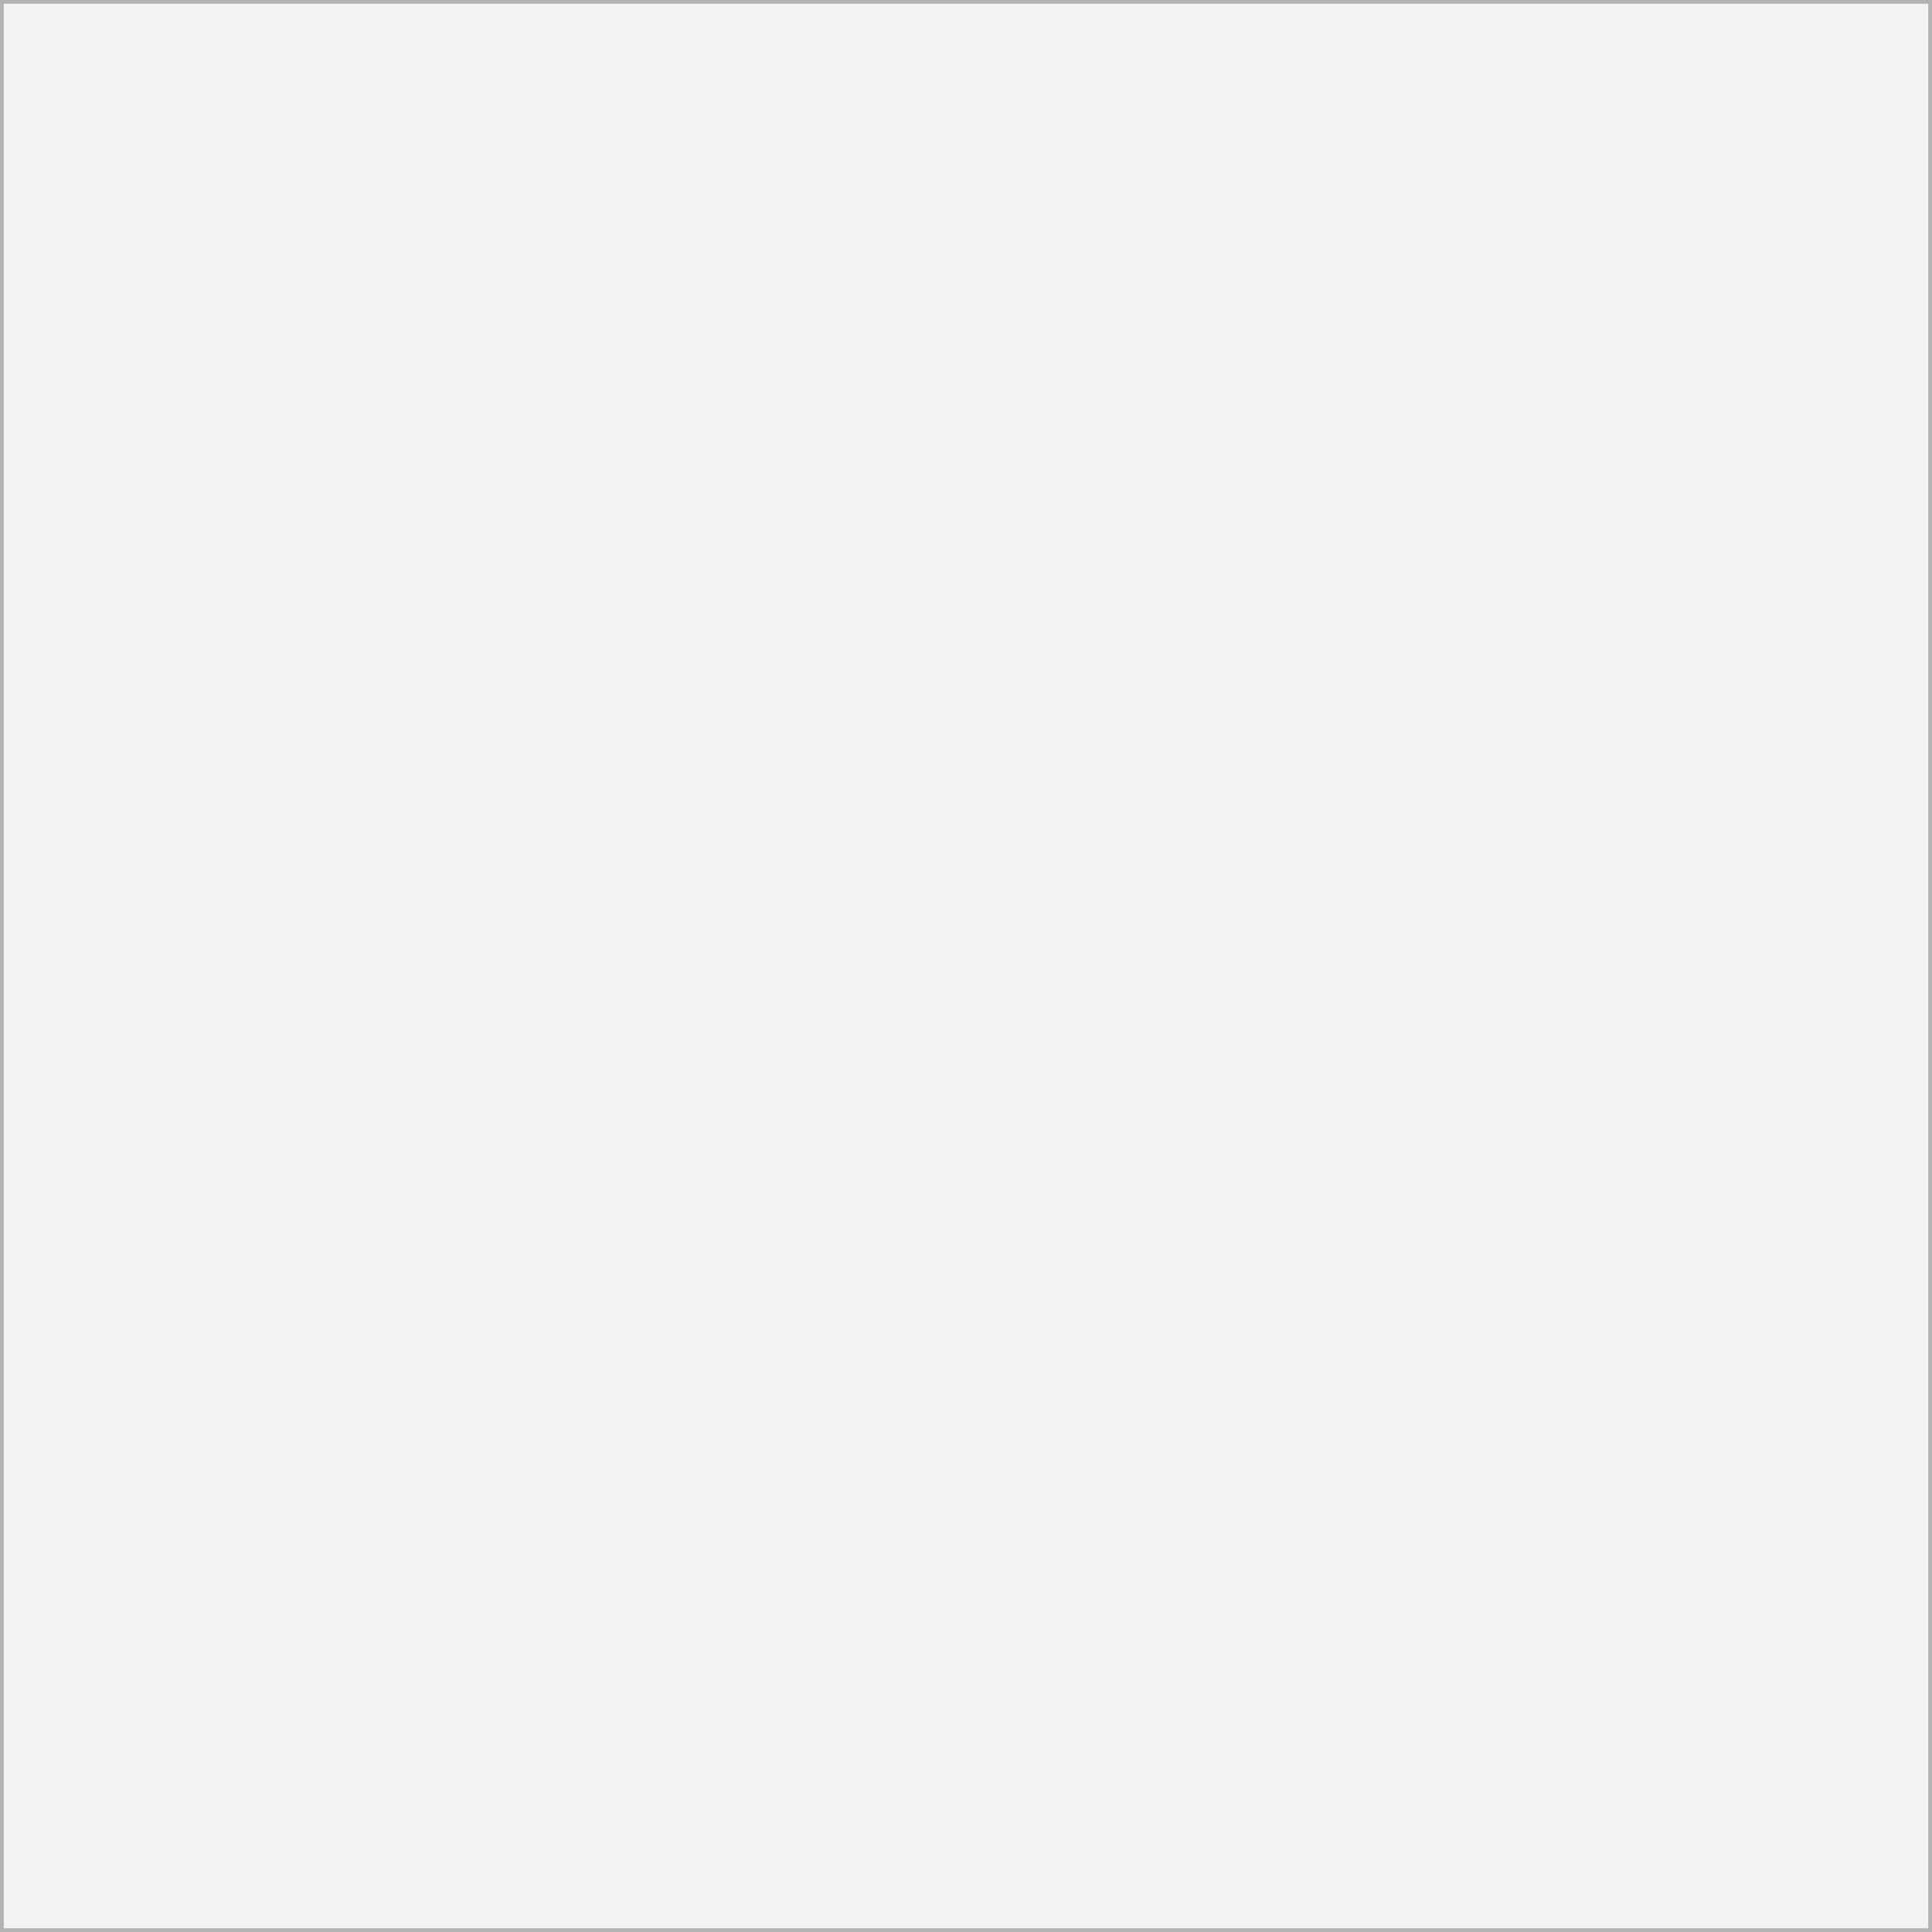
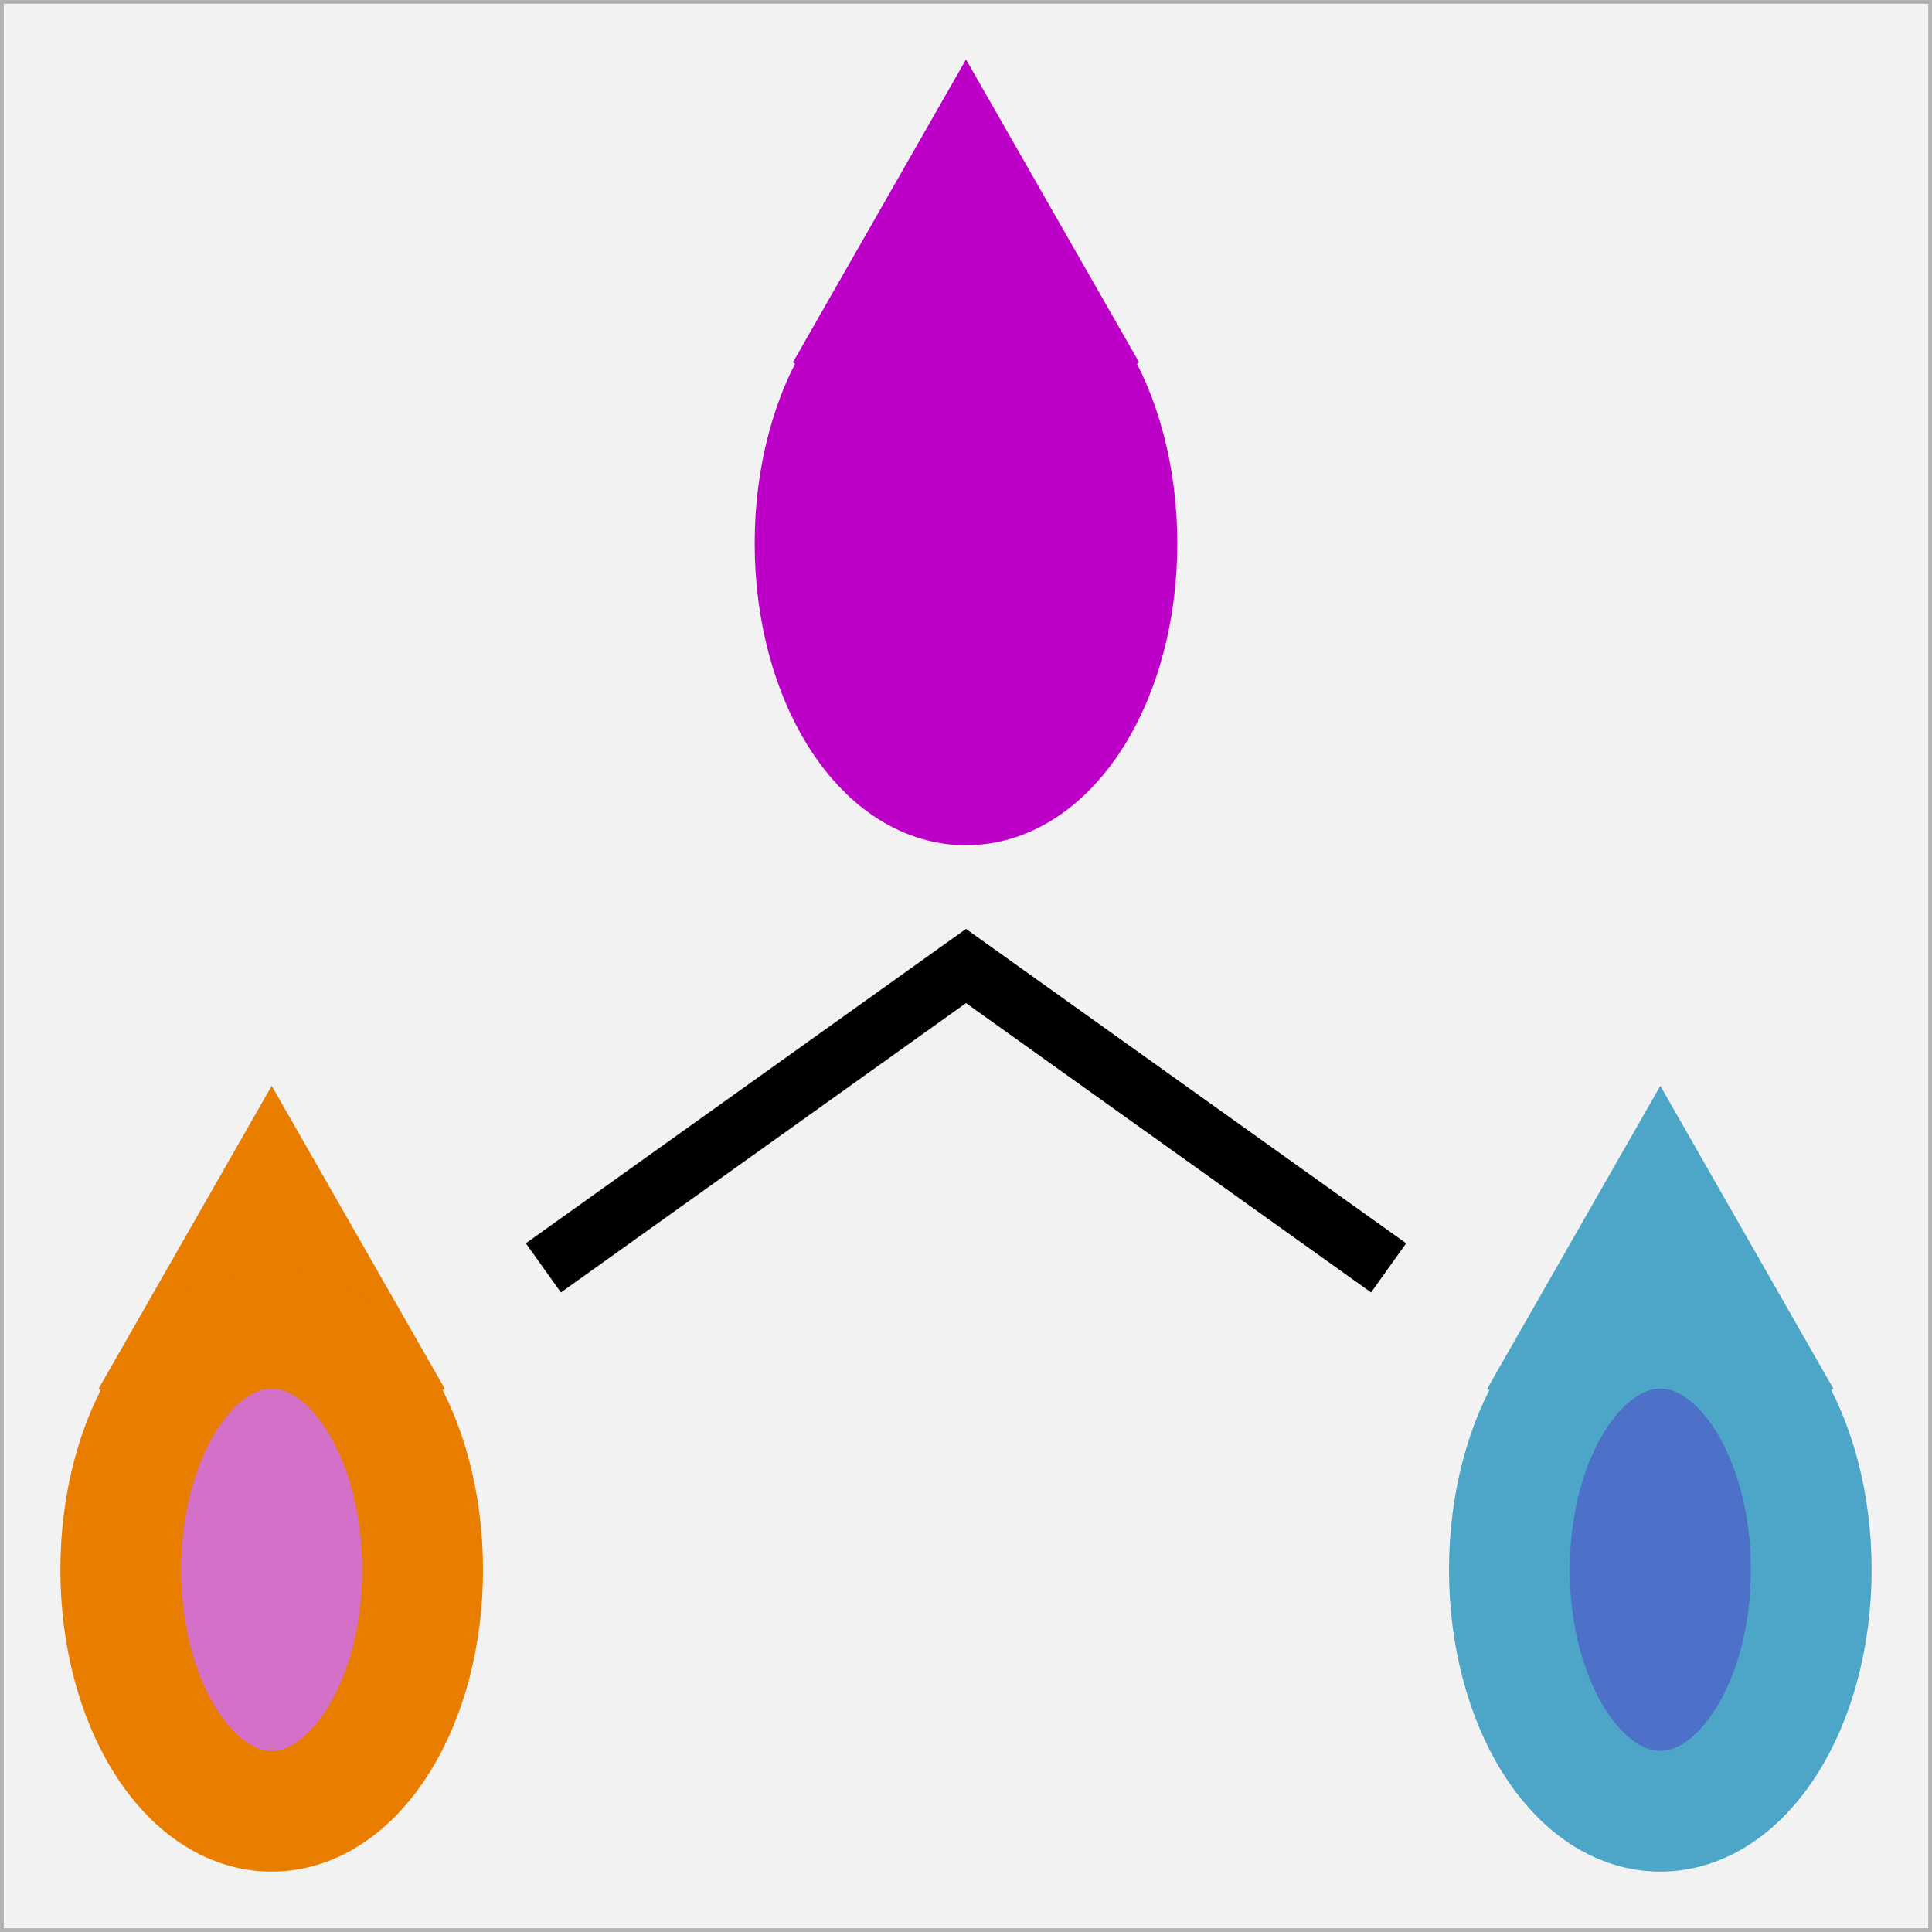
<svg xmlns="http://www.w3.org/2000/svg" width="64" height="64" id="svg2" version="1.1">
  <defs id="defs4" />
  <g id="layer2" style="display:inline">
-     <rect style="fill:#f2f2f2;fill-opacity:1;fill-rule:evenodd;stroke:#b3b3b3;stroke-width:0.25;stroke-linecap:square;stroke-linejoin:miter;stroke-miterlimit:0;stroke-opacity:1;stroke-dasharray:none" id="rect3767" width="64" height="64" x="0" y="0" rx="0" />
+     <rect style="fill:#f2f2f2;fill-opacity:1;fill-rule:evenodd;stroke:#b3b3b3;stroke-width:0.25;stroke-linecap:square;stroke-linejoin:miter;stroke-miterlimit:0;stroke-dasharray:none;stroke-opacity:1" id="rect3767" width="64" height="64" x="0" y="0" rx="0" />
+     <ellipse style="fill:#bc00c8;fill-opacity:1;stroke:#bc00c8;stroke-width:4;stroke-linecap:round;stroke-miterlimit:4;stroke-dasharray:none;stroke-dashoffset:0;stroke-opacity:1" id="path4138" cx="32" cy="18" rx="5" ry="8" />
+     <path style="fill:none;fill-rule:evenodd;stroke:#bc00c8;stroke-width:4;stroke-linecap:butt;stroke-linejoin:miter;stroke-miterlimit:4;stroke-dasharray:none;stroke-opacity:1" d="m 28,13 4,-7 4,7" id="path4140" />
+     <path style="display:inline;fill:#4d00c8;fill-rule:evenodd;stroke:#4da6c8;stroke-width:4;stroke-linecap:butt;stroke-linejoin:miter;stroke-miterlimit:4;stroke-dasharray:none;stroke-opacity:1;fill-opacity:1" d="m 51,47 4,-7 4,7" id="path4140-0" />
+     <ellipse style="display:inline;fill:#4d70c8;fill-opacity:1;stroke:#4da6c8;stroke-width:4;stroke-linecap:round;stroke-miterlimit:4;stroke-dasharray:none;stroke-dashoffset:0;stroke-opacity:1" id="path4138-4" cx="55" cy="52" rx="5" ry="8" />
+     <path style="display:inline;fill:#d470c8;fill-rule:evenodd;stroke:#e87d00;stroke-width:4;stroke-linecap:butt;stroke-linejoin:miter;stroke-miterlimit:4;stroke-dasharray:none;stroke-opacity:1;fill-opacity:1" d="m 5,47 4,-7 4,7" id="path4140-05" />
+     <ellipse style="display:inline;fill:#d470c8;fill-opacity:1;stroke:#e87d00;stroke-width:4;stroke-linecap:round;stroke-miterlimit:4;stroke-dasharray:none;stroke-dashoffset:0;stroke-opacity:1" id="path4138-5" cx="9" cy="52" rx="5" ry="8" />
+     <path style="fill:none;fill-rule:evenodd;stroke:#000000;stroke-width:2;stroke-linecap:butt;stroke-linejoin:miter;stroke-opacity:1;stroke-miterlimit:4;stroke-dasharray:none" d="M 18,42 32,32 46,42" id="path4172" />
  </g>
  <g id="layer1" transform="translate(0,-988.3622)" />
</svg>
